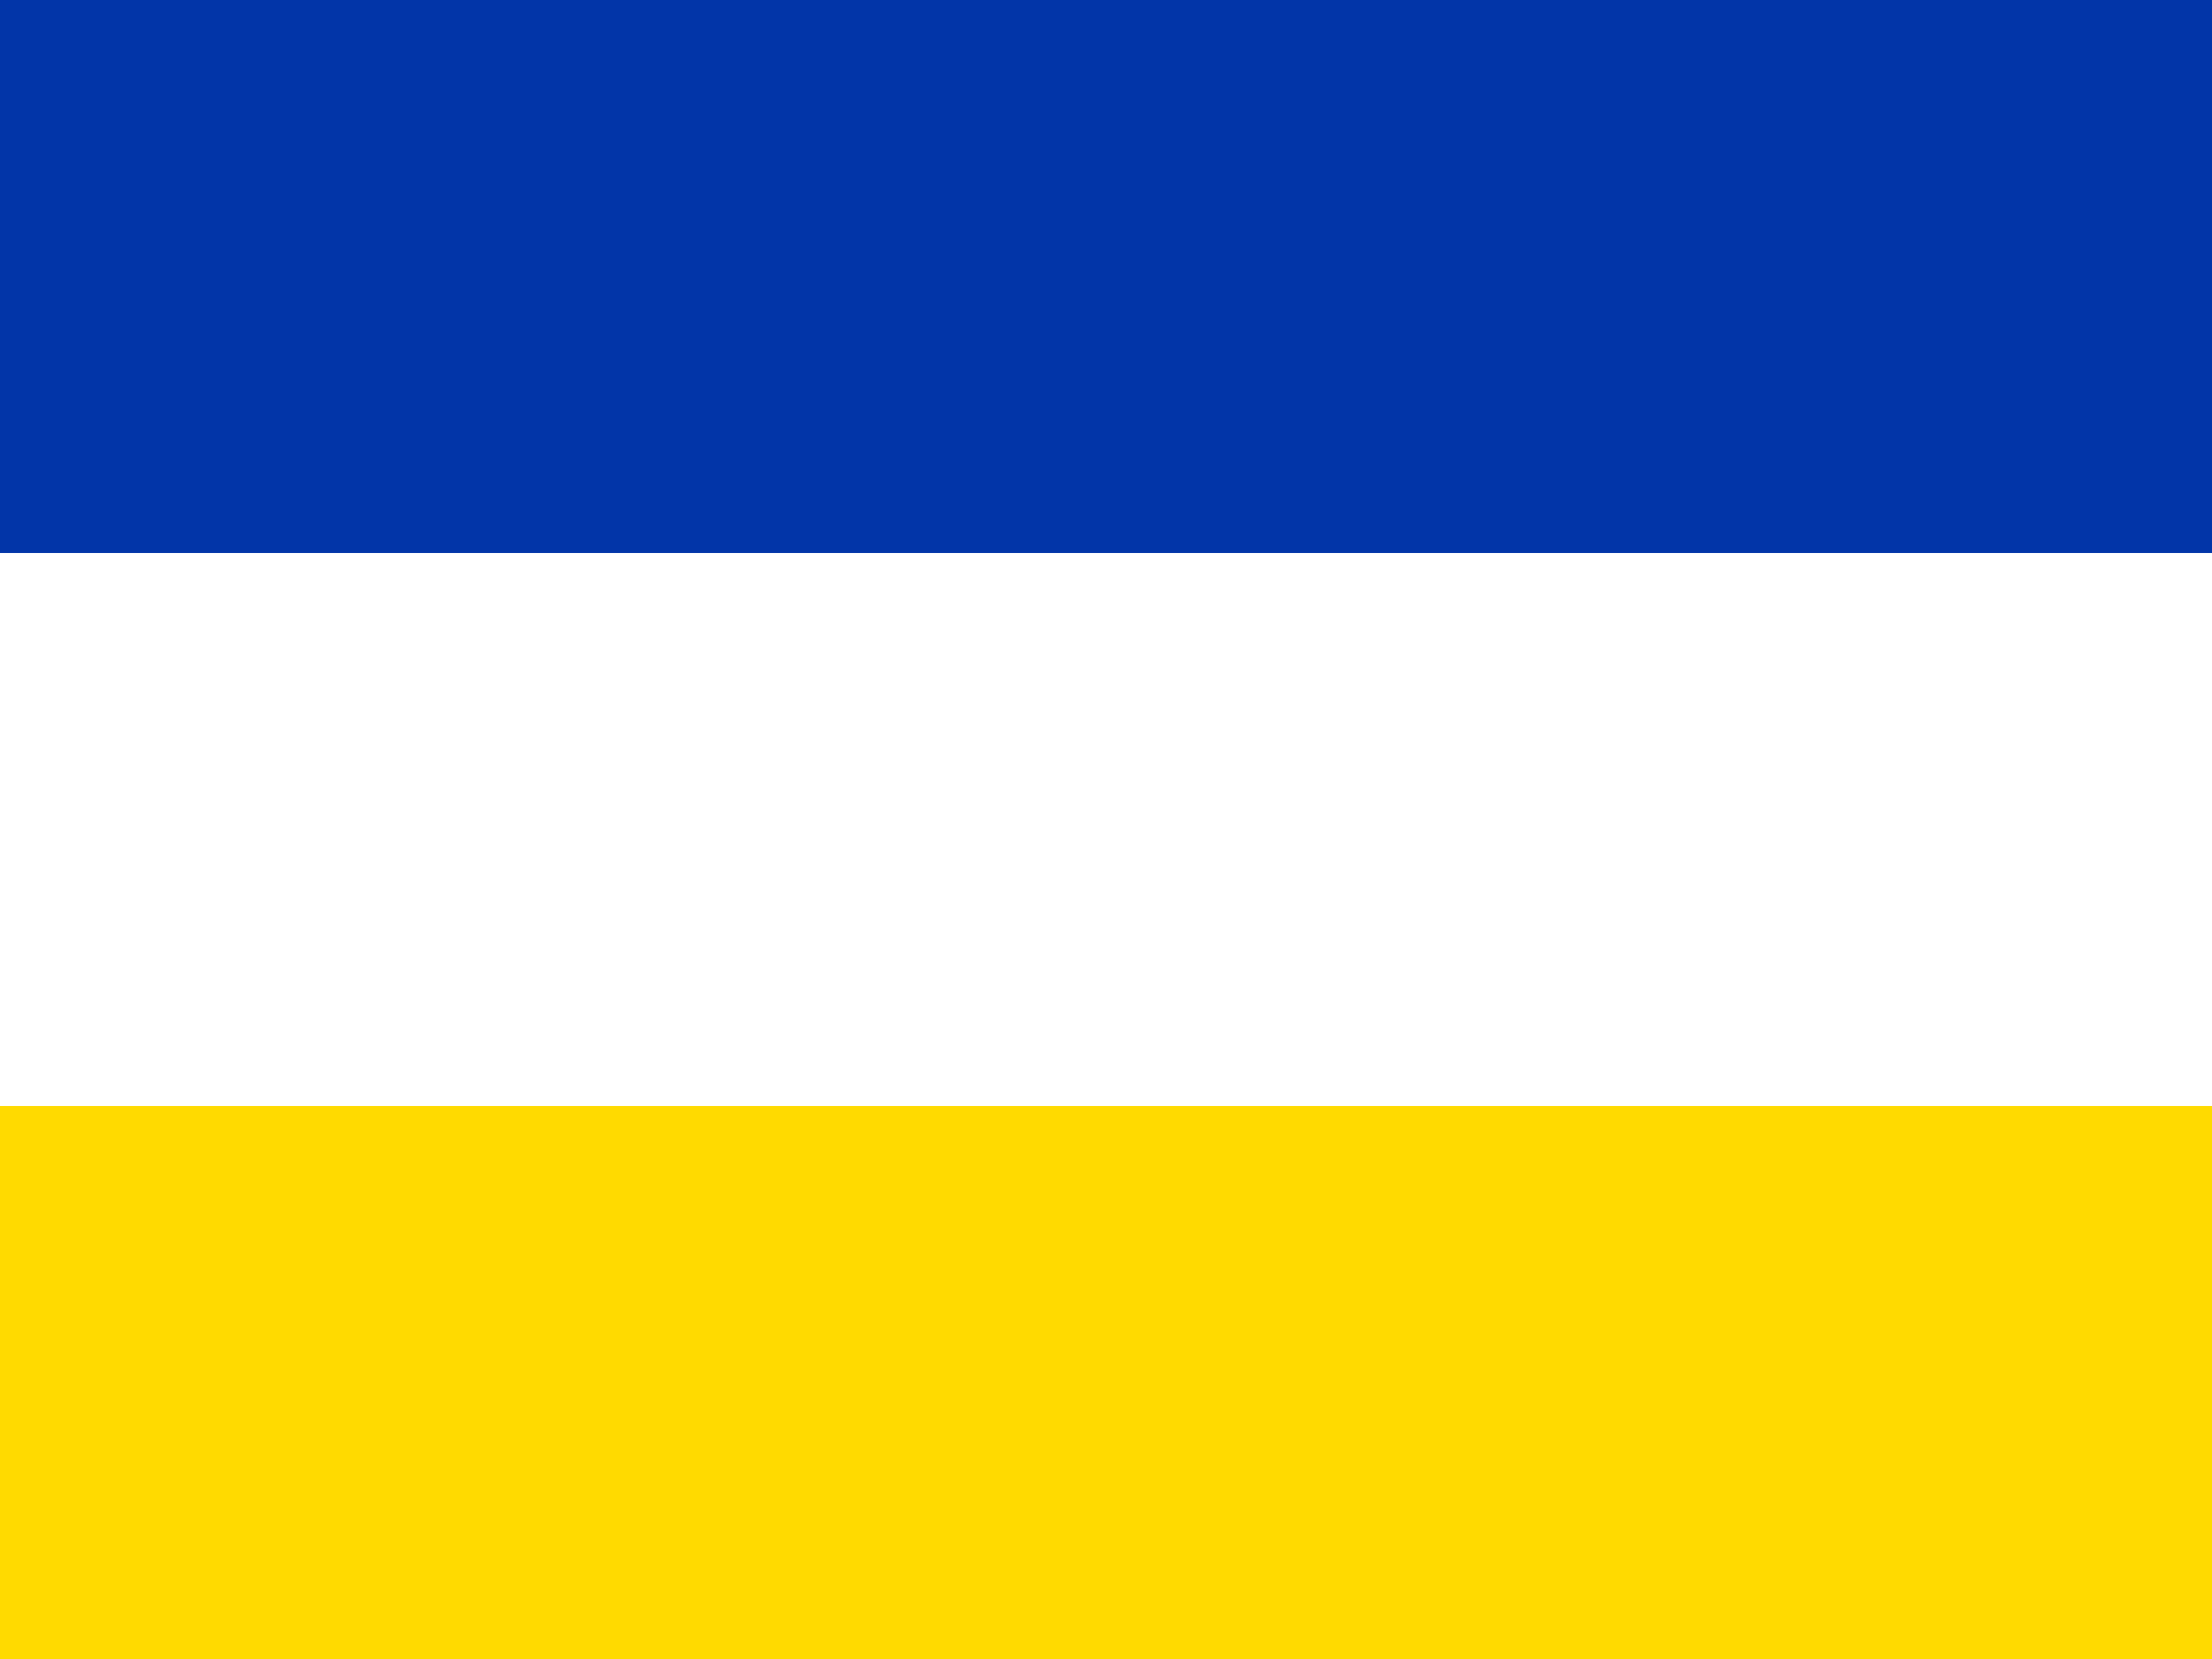
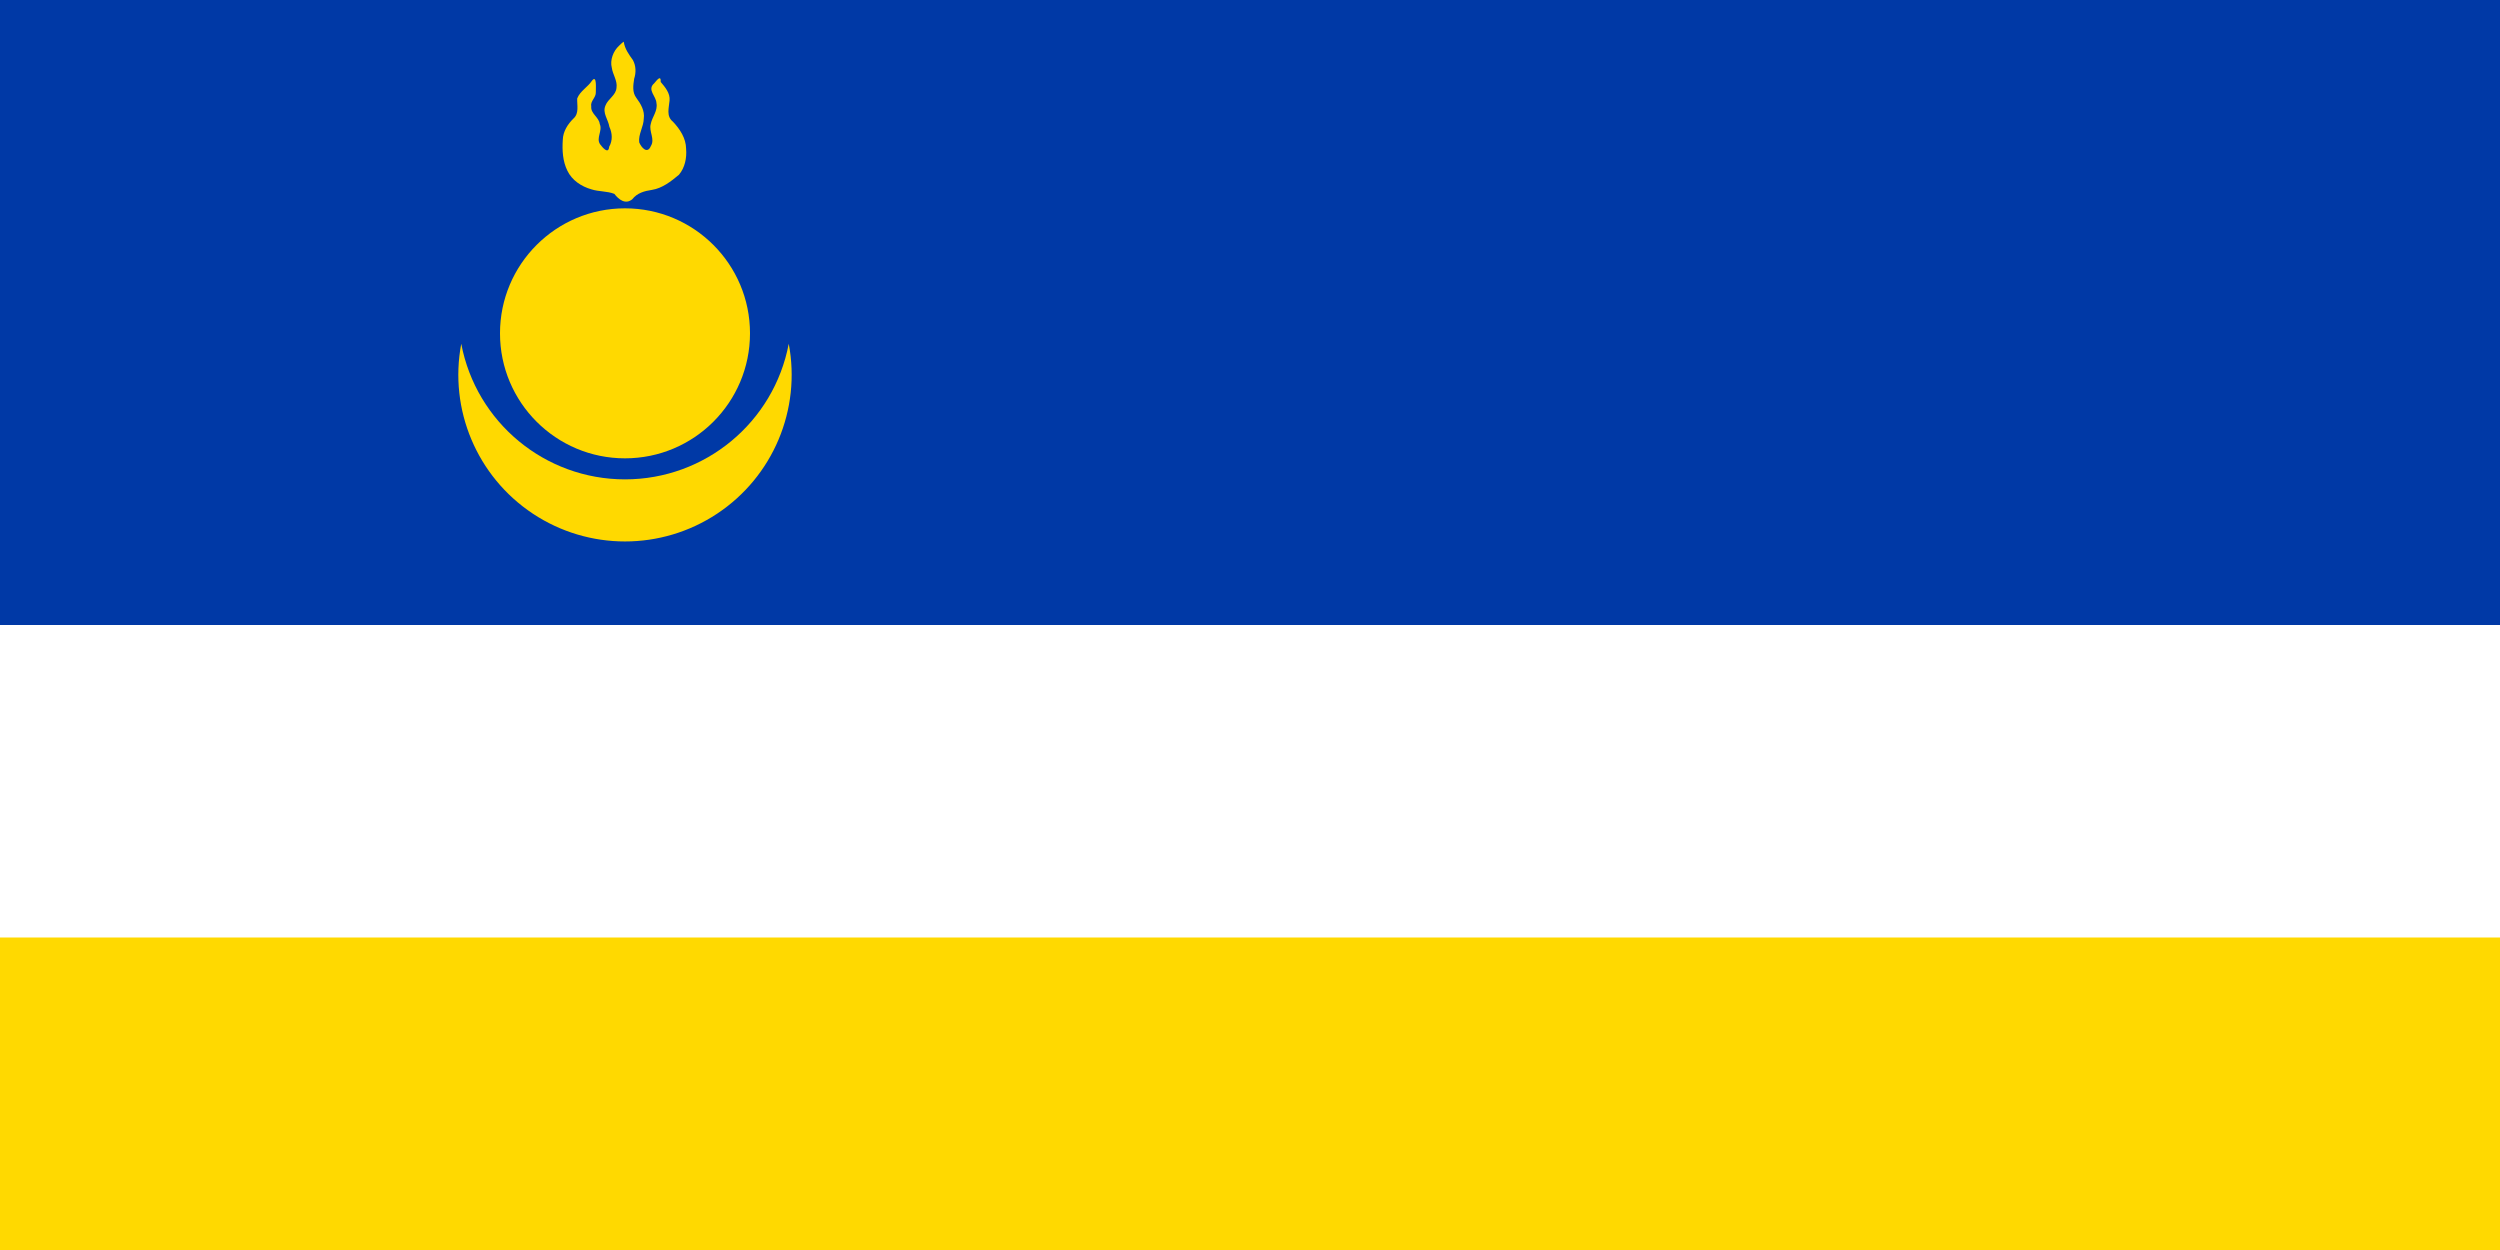
- <svg xmlns="http://www.w3.org/2000/svg" id="flag-icons-ru" viewBox="0 0 640 480">
-   <g fill-rule="evenodd" stroke-width="1pt">
-     <path fill="#0235a8" d="M0 0h640v480H0z" />
-     <path fill="#ffffff" d="M0 160h640v320H0z" />
-     <path fill="#ffda00" d="M0 320h640v160H0z" />
+ <svg xmlns="http://www.w3.org/2000/svg" width="600" height="300">
+   <rect width="600" height="300" fill="#ffd900" />
+   <rect width="600" height="225" fill="#fff" />
+   <rect width="600" height="150" fill="#0039a6" />
+   <g fill="#ffd900">
+     <path d="M110.7,82.5a40,40 0 1,0 78.6,0a40,40 0 0,1 -78.6,0" />
+     <circle cx="150" cy="80" r="30" />
+     <path d="m149.7,10c0.229,1.697,1.237,3.079,2.203,4.426,0.742,1.378,0.776,3.003,0.297,4.474-0.23,1.522-0.497,3.253,0.511,4.575,1.071,1.439,2.077,3.131,1.793,5.005-0.036,1.945-1.334,3.751-1.093,5.677,0.505,1.278,1.974,2.914,2.797,0.884,1.04-1.648-0.506-3.479-0.041-5.229,0.324-1.731,1.747-3.2,1.379-5.071-0.035-1.645-2.325-3.2-0.546-4.74,0.625-0.718,1.659-2.164,1.569-0.331,1.061,1.26,2.298,2.68,2.127,4.458-0.157,1.756-0.842,3.779,0.805,5.074,1.676,1.768,3.142,3.984,3.163,6.509,0.188,2.195-0.278,4.535-1.728,6.243-1.904,1.58-3.962,3.222-6.471,3.619-1.793,0.262-3.551,0.743-4.717,2.244-1.651,1.368-3.284,0.045-4.3-1.285-1.761-0.697-3.733-0.508-5.53-1.097-2.383-0.679-4.645-2.167-5.741-4.451-1.131-2.277-1.276-4.919-1.109-7.415,0.049-2.007,1.186-3.776,2.583-5.141,1.378-1.218,0.816-3.199,0.876-4.796,0.694-1.802,2.566-2.726,3.583-4.308,1.193-1.473,0.856,2.092,0.887,2.832,0.054,1.298-1.379,2.103-1.096,3.424-0.156,1.713,1.863,2.546,2.038,4.174,0.738,1.63-0.957,3.381,0.1,4.89,0.55,0.742,1.997,2.495,2.167,0.568,0.86-1.5,0.75-3.244,0.046-4.783-0.265-1.724-1.733-3.333-0.938-5.106,0.6-1.607,2.528-2.434,2.65-4.281,0.245-1.691-0.907-3.144-1.13-4.778-0.486-1.841,0.351-4.023,1.742-5.289,0.363-0.336,0.699-0.71,1.125-0.97z" />
  </g>
</svg>
